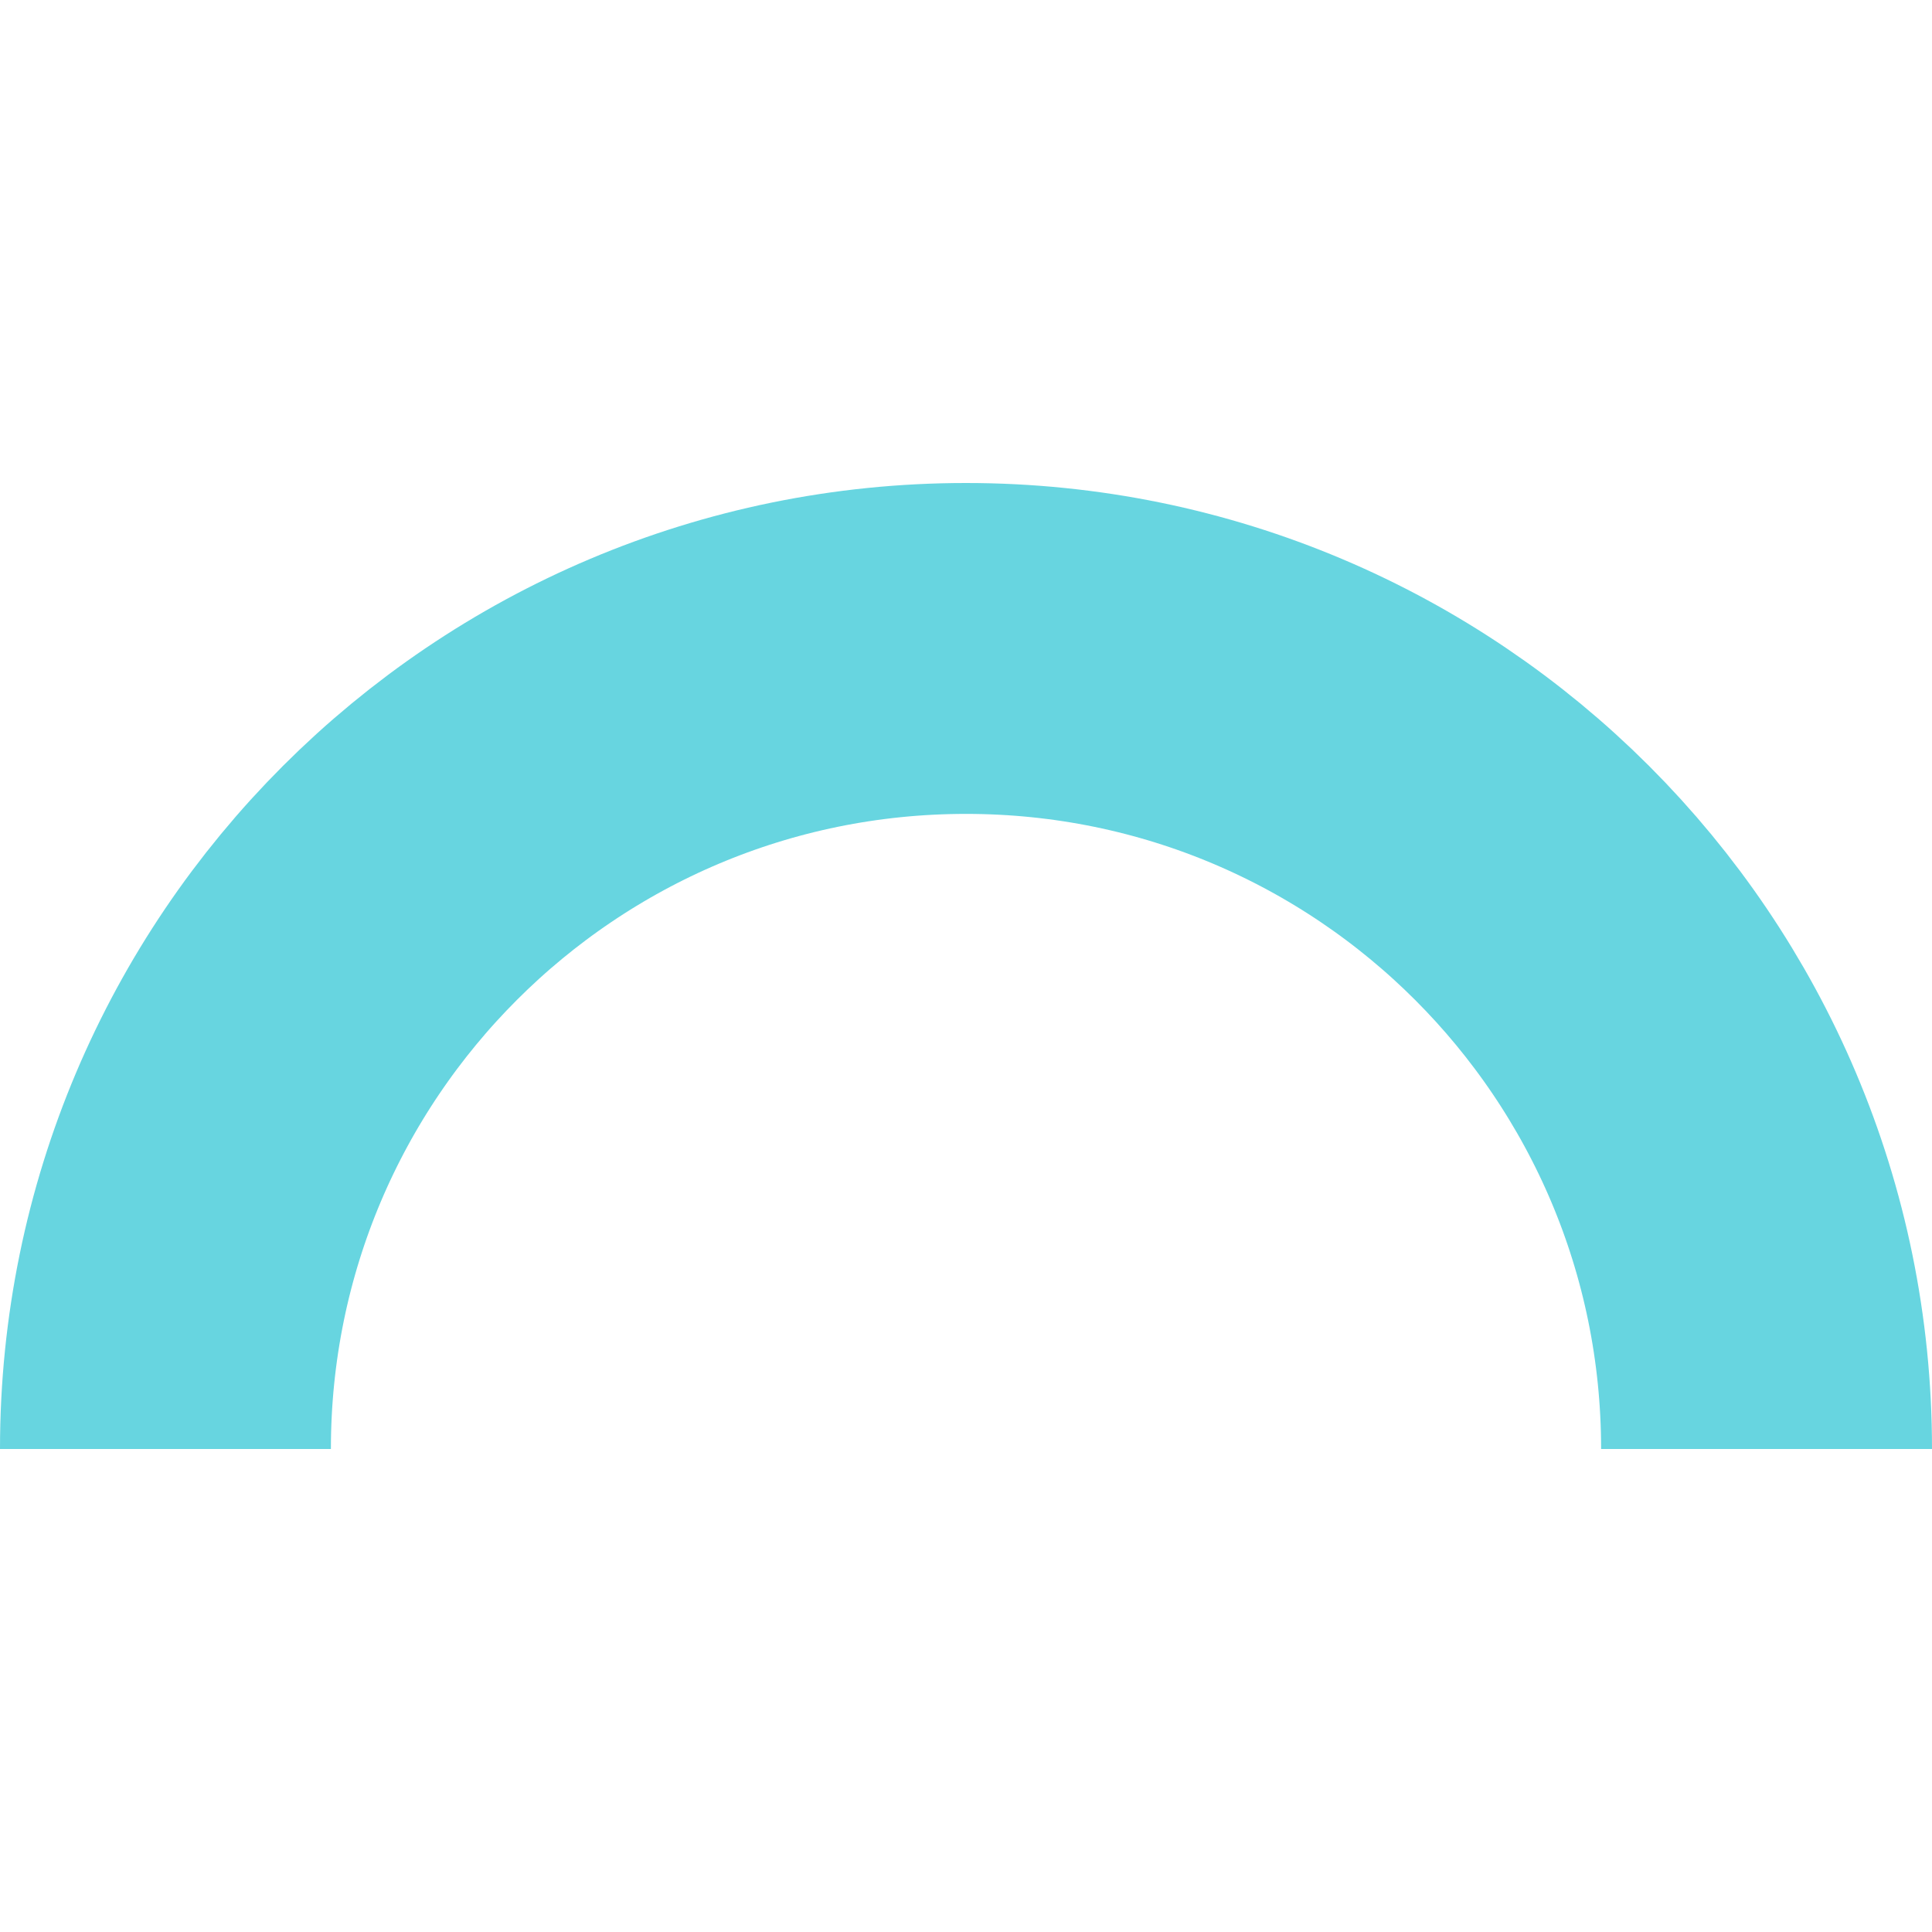
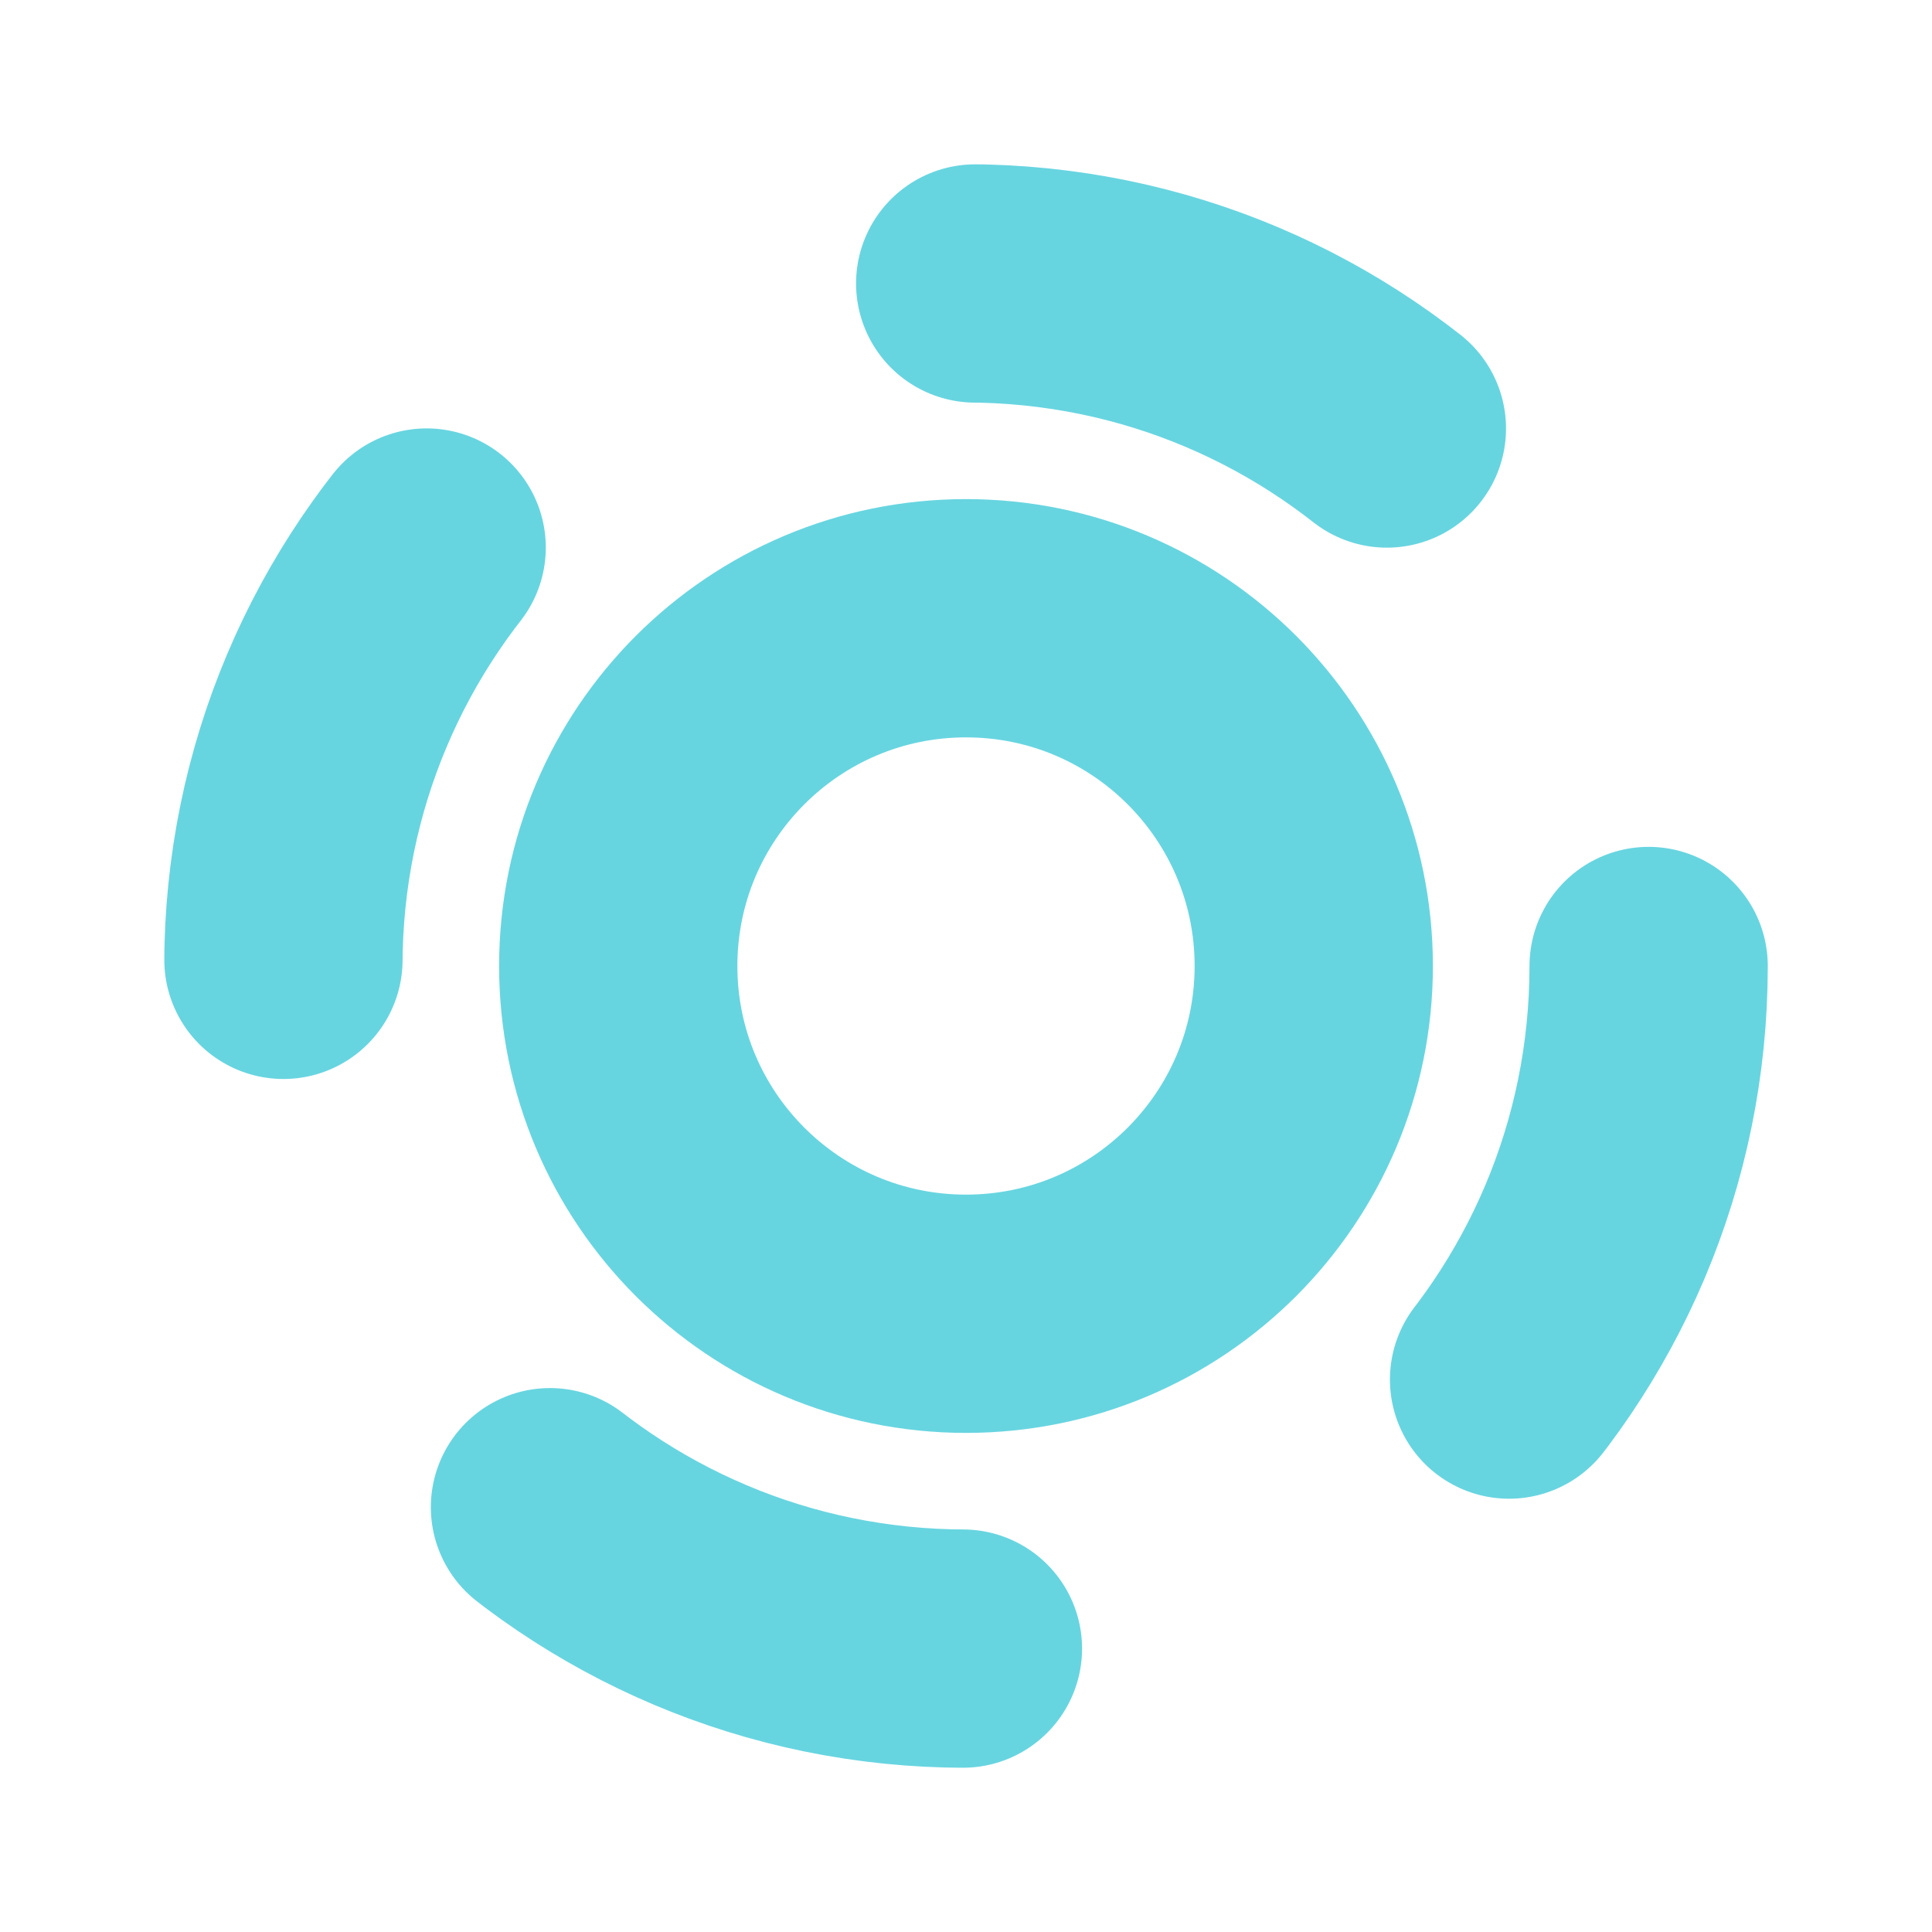
- <svg xmlns="http://www.w3.org/2000/svg" width="30" height="30" viewBox="0 0 362 181" fill="none">
-   <path d="M331 181C331 98.157 263.843 31 181 31C98.157 31 31 98.157 31 181" stroke="#67D5E0" stroke-width="62" />
+ <svg xmlns="http://www.w3.org/2000/svg" id="Layer_1" version="1.1" viewBox="0 0 30 30">
+   <defs>
+     <style>
+       .st0, .st1 {
+         fill: none;
+         stroke: #67d5e0;
+         stroke-linecap: round;
+         stroke-miterlimit: 10;
+         stroke-width: 3.7px;
+       }
+ 
+       .st1 {
+         stroke-dasharray: 6.9 9.8;
+       }
+     </style>
+   </defs>
+   <circle class="st0" cx="15" cy="15" r="5.4" />
+   <circle class="st1" cx="15" cy="15" r="10.6" />
</svg>
